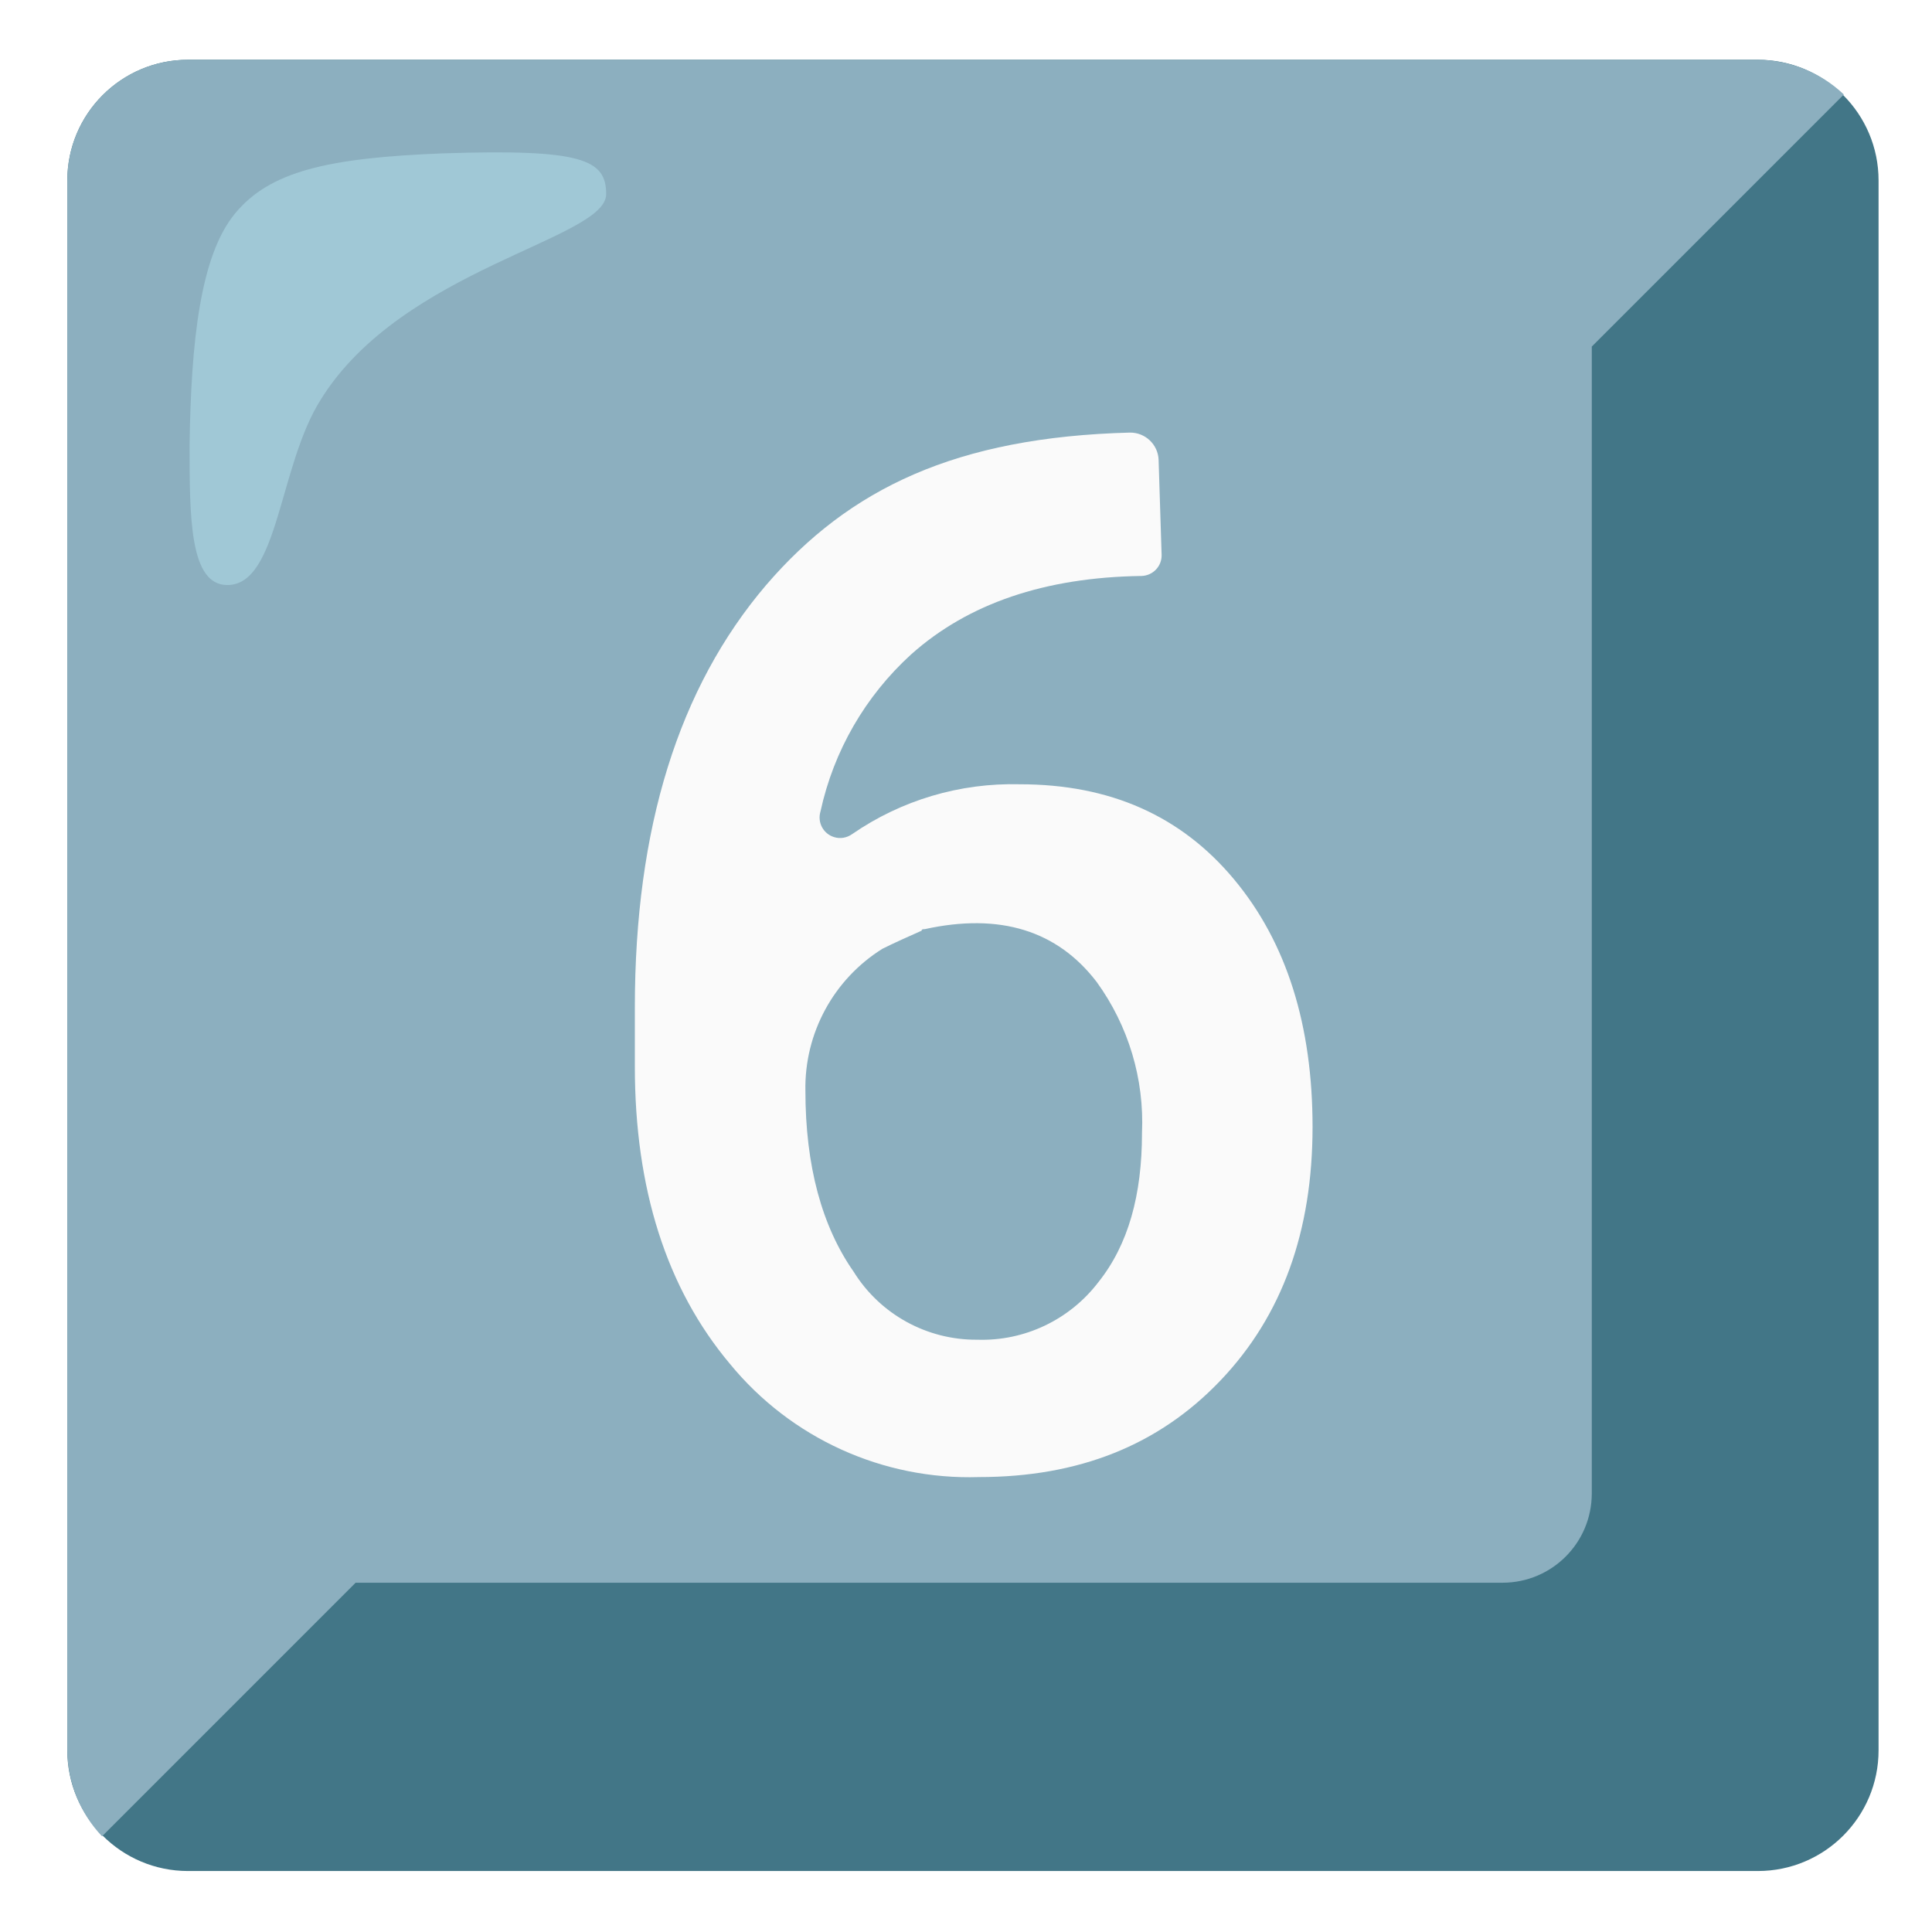
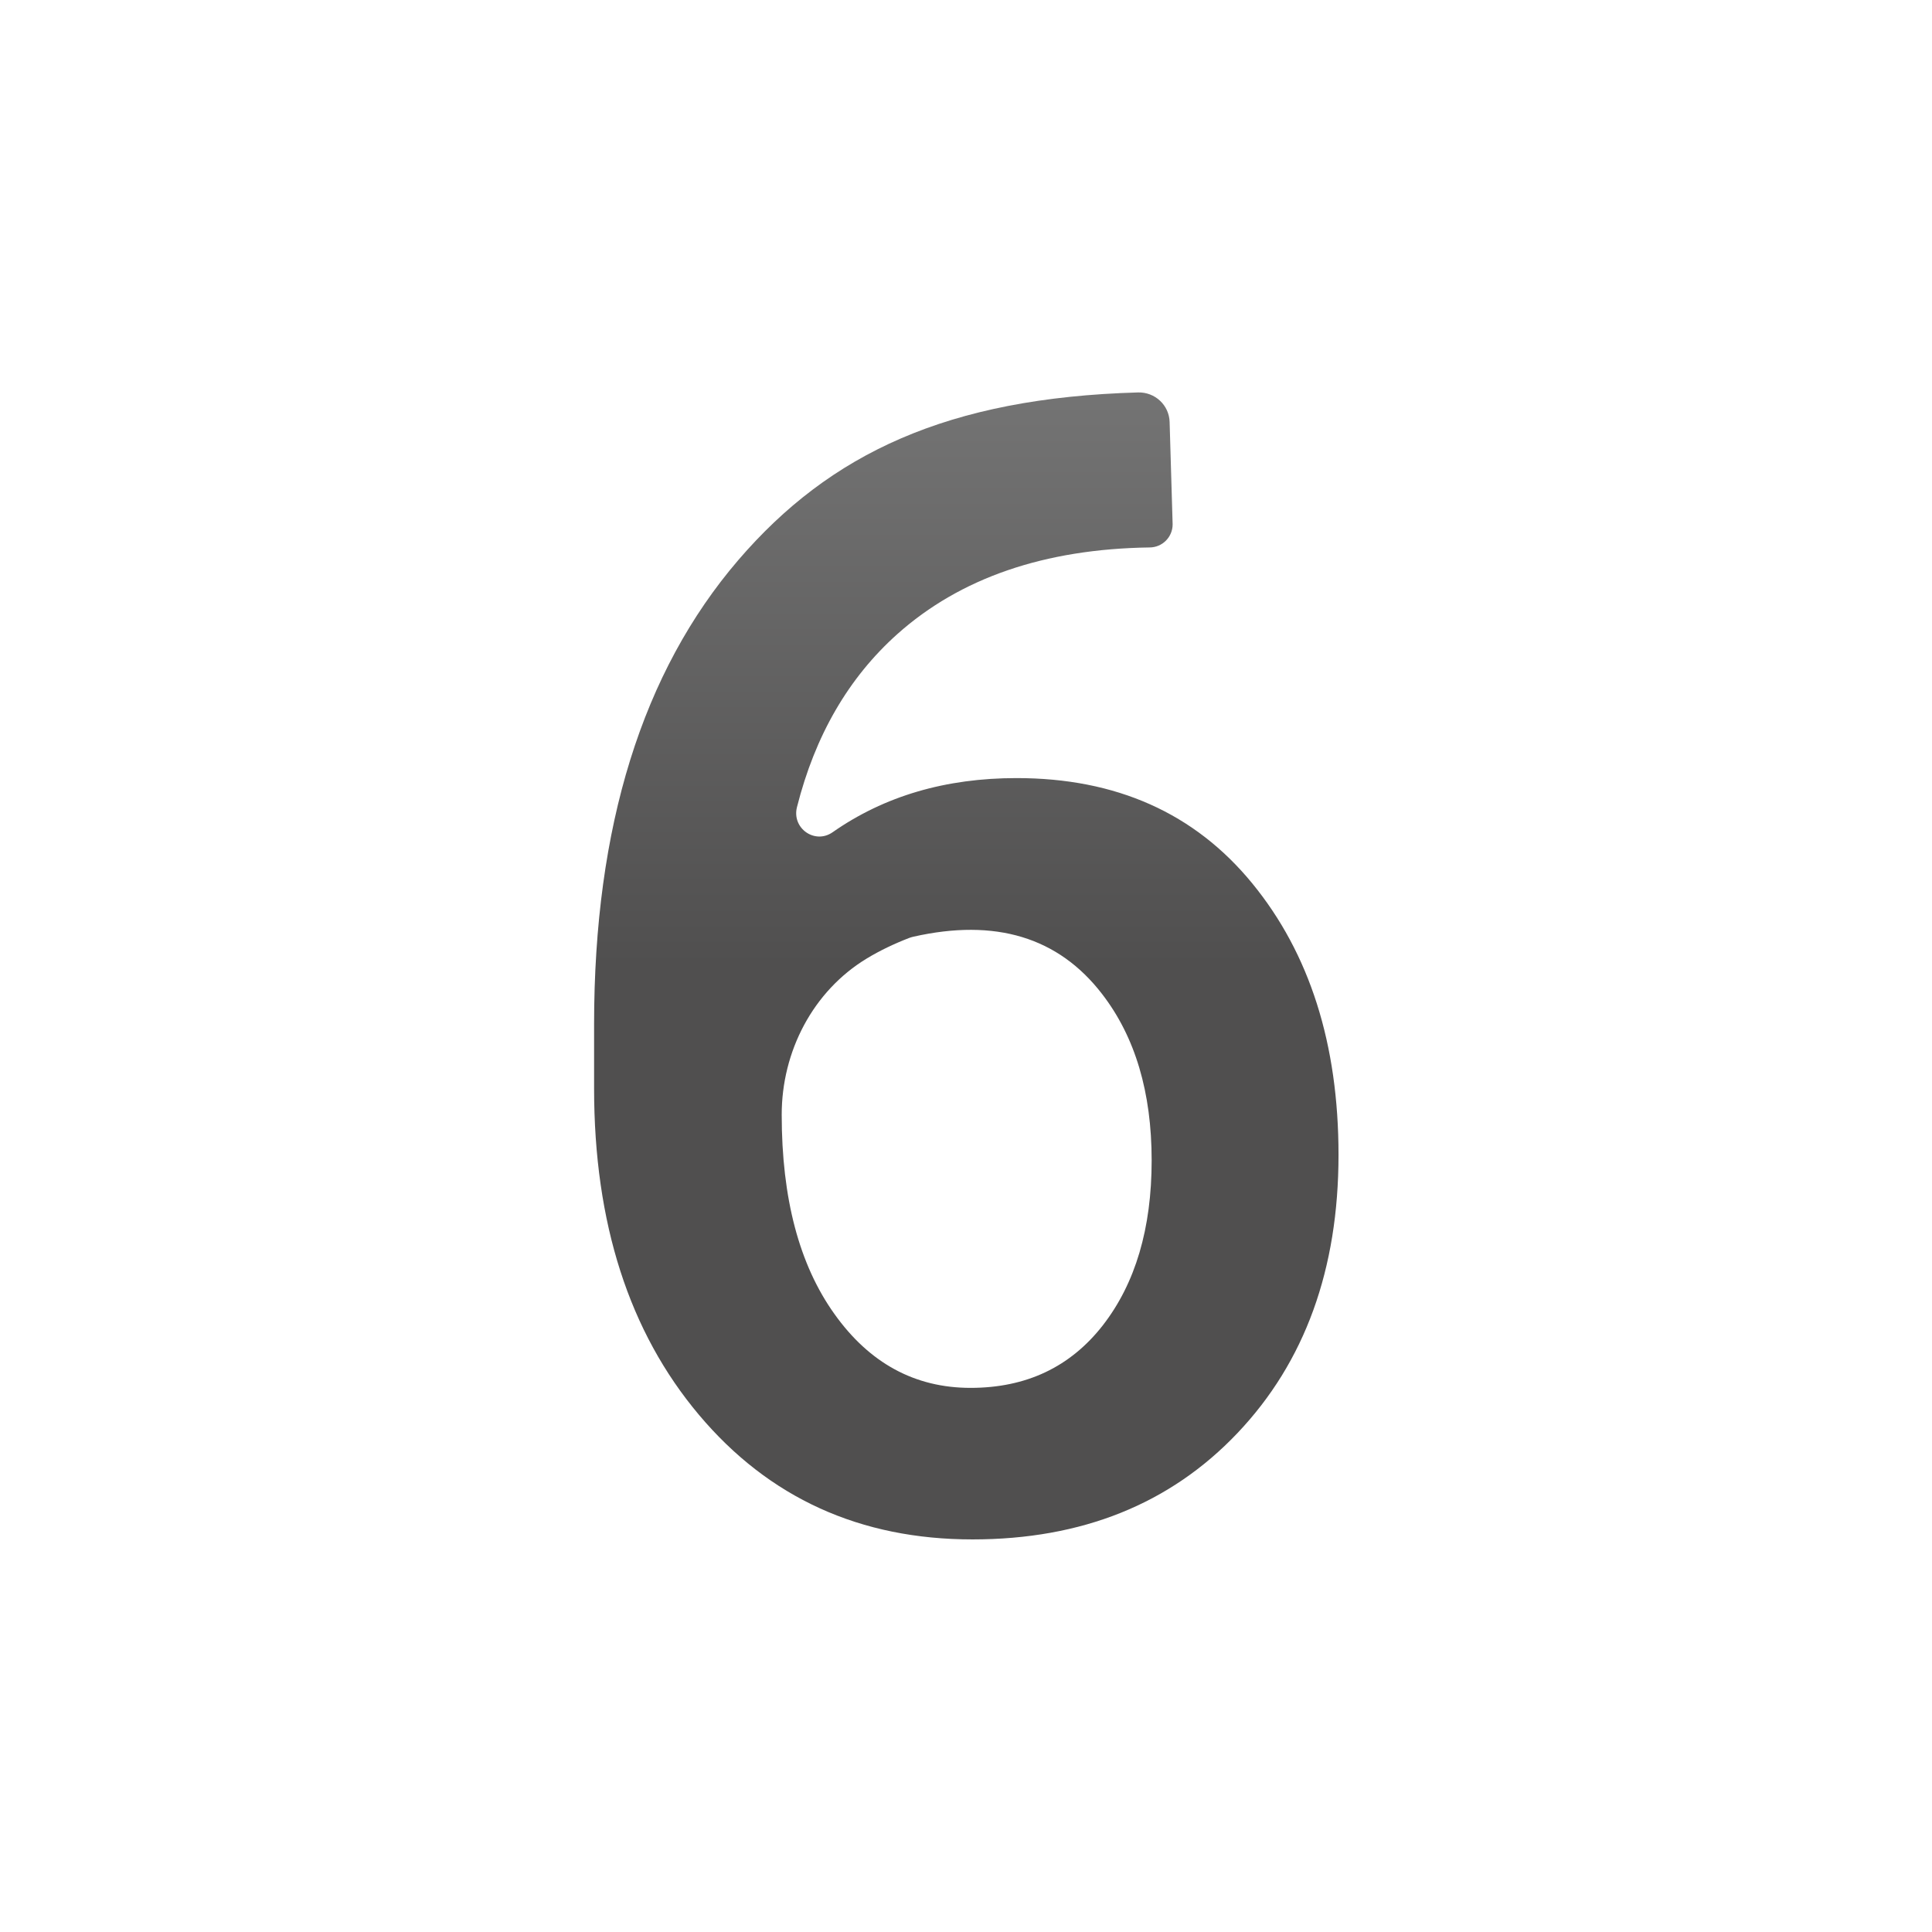
<svg xmlns="http://www.w3.org/2000/svg" version="1.1" id="Layer_1" x="0px" y="0px" viewBox="0 0 128 128" style="enable-background:new 0 0 128 128;" xml:space="preserve">
-   <g>
-     <path style="fill:#427687;" d="M116.46,3.96h-104c-4.42,0-8,3.58-8,8v104c0,4.42,3.58,8,8,8h104c4.42,0,8-3.58,8-8v-104   C124.46,7.54,120.88,3.96,116.46,3.96z" />
-     <path style="fill:#8CAFBF;" d="M122.16,6.26c-1.54-1.46-3.58-2.28-5.7-2.3h-104c-4.42,0-8,3.58-8,8v104   c0.02,2.12,0.84,4.16,2.3,5.7l16.8-16.8h76c3.26-0.01,5.89-2.64,5.9-5.9v-76L122.16,6.26z" />
-     <path style="opacity:0.5;fill:#B4E1ED;enable-background:new    ;" d="M40.16,12.86c0-2.3-1.6-3-10.8-2.7c-7.7,0.3-11.5,1.2-13.8,4   s-2.9,8.5-3,15.3c0,4.8,0,9.3,2.5,9.3c3.4,0,3.4-7.9,6.2-12.3C26.66,17.76,40.16,15.86,40.16,12.86z" />
-     <path style="fill:#FAFAFA;" d="M76.96,36.76c0.02,0.76-0.58,1.38-1.34,1.4c-0.02,0-0.04,0-0.06,0c-6.3,0.1-11.4,1.8-15.2,5.2   c-3.03,2.76-5.13,6.39-6,10.4c-0.22,0.72,0.18,1.48,0.9,1.7c0.41,0.13,0.85,0.05,1.2-0.2c3.26-2.25,7.14-3.4,11.1-3.3   c6,0,10.7,2.1,14.2,6.3s5.2,9.7,5.2,16.4c0,6.9-2,12.5-6.1,16.8s-9.4,6.4-16,6.4c-6.37,0.2-12.46-2.57-16.5-7.5   c-4.2-5-6.3-11.6-6.3-19.7v-3.9c0-11.9,2.9-21.2,8.7-28c5.5-6.4,12.6-9.8,24.1-10.1c1.02-0.01,1.86,0.79,1.9,1.8   C76.76,30.56,76.96,36.76,76.96,36.76z M61.26,61.56c-0.1,0-0.2,0-0.2,0.1c-0.9,0.4-1.8,0.8-2.6,1.2c-3.23,2.02-5.17,5.59-5.1,9.4   c0,5,1.1,9,3.2,12c1.76,2.83,4.87,4.53,8.2,4.5c3.12,0.1,6.1-1.32,8-3.8c2-2.5,2.9-5.8,2.9-9.9c0.16-3.58-0.9-7.1-3-10   C70.06,61.66,66.26,60.46,61.26,61.56z" />
-   </g>
+   <linearGradient id="SVGID_1_" gradientUnits="userSpaceOnUse" x1="64.02" y1="101.119" x2="64.02" y2="24.549">
+     <stop offset="0.485" style="stop-color:#504F4F" />
+     <stop offset="1" style="stop-color:#757575" />
+   </linearGradient>
+   <path style="fill:url(#SVGID_1_);" d="M77.69,34.74c0,0.85-0.69,1.53-1.53,1.53c-6.97,0.1-12.54,2.02-16.71,5.74  C56.22,44.9,54,48.72,52.8,53.48c-0.35,1.39,1.18,2.48,2.36,1.66c3.43-2.4,7.49-3.59,12.19-3.59c6.6,0,11.8,2.32,15.61,6.97  s5.72,10.65,5.72,17.99c0,7.59-2.23,13.73-6.69,18.43s-10.31,7.05-17.56,7.05c-7.45,0-13.49-2.75-18.12-8.25s-6.95-12.71-6.95-21.63  v-4.25c0-13.09,3.19-23.34,9.56-30.76C54.98,30.05,62.78,26.36,75.4,26c1.12-0.03,2.06,0.84,2.09,1.96  C77.49,27.96,77.69,34.74,77.69,34.74z M60.51,62.06c-0.09,0.02-0.19,0.05-0.27,0.08c-1.01,0.39-1.95,0.84-2.81,1.36  c-3.58,2.17-5.64,6.17-5.64,10.35c0,5.54,1.16,9.94,3.49,13.2c2.32,3.26,5.33,4.9,9.02,4.9s6.61-1.38,8.77-4.15  c2.15-2.77,3.23-6.41,3.23-10.92s-1.09-8.18-3.28-11.02C70.12,62.09,65.95,60.83,60.51,62.06z" />
</svg>
